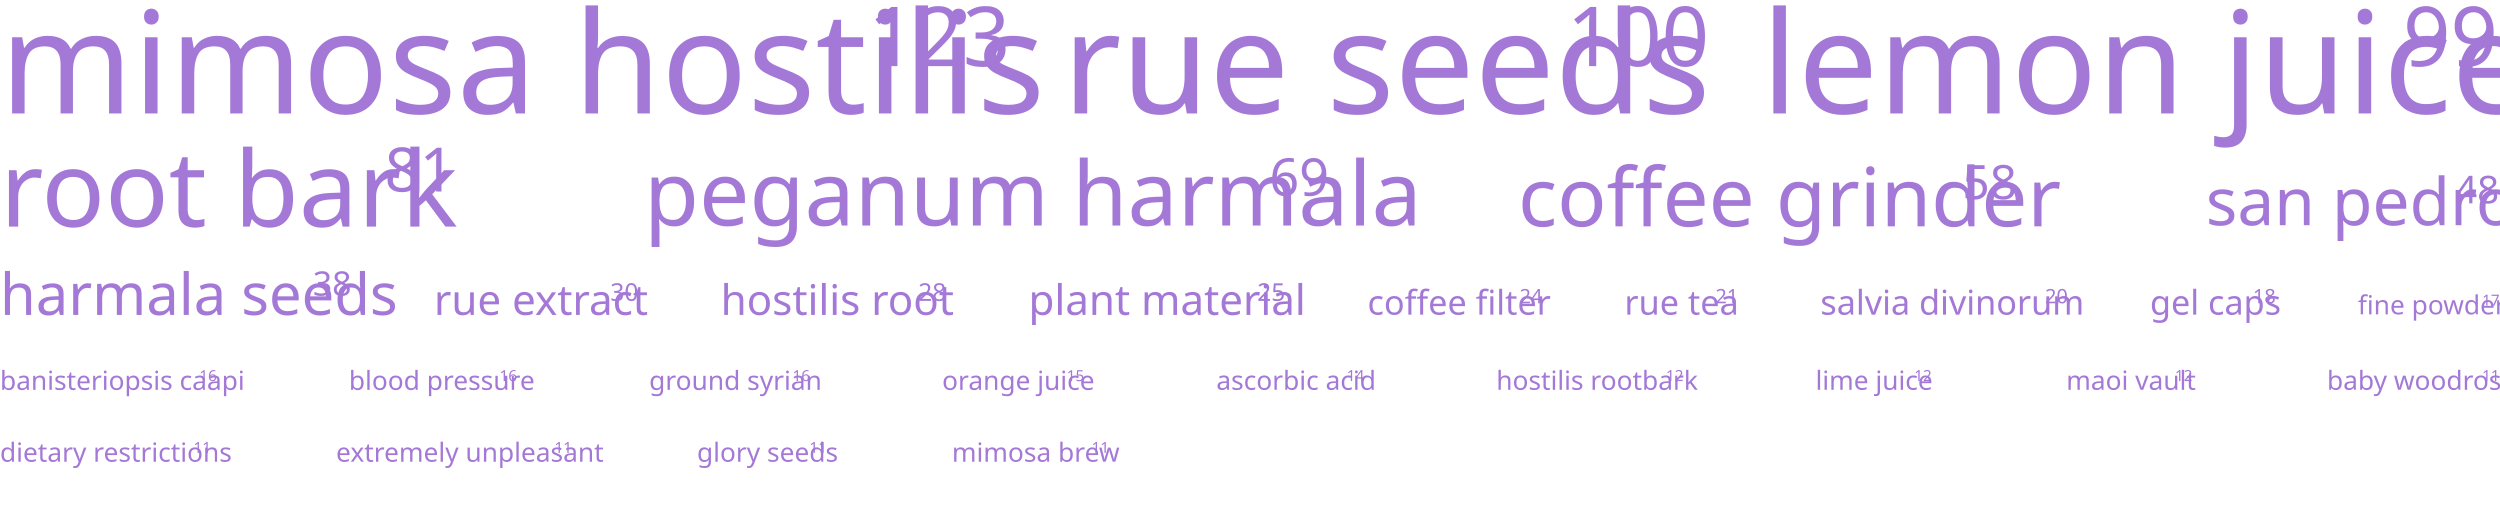
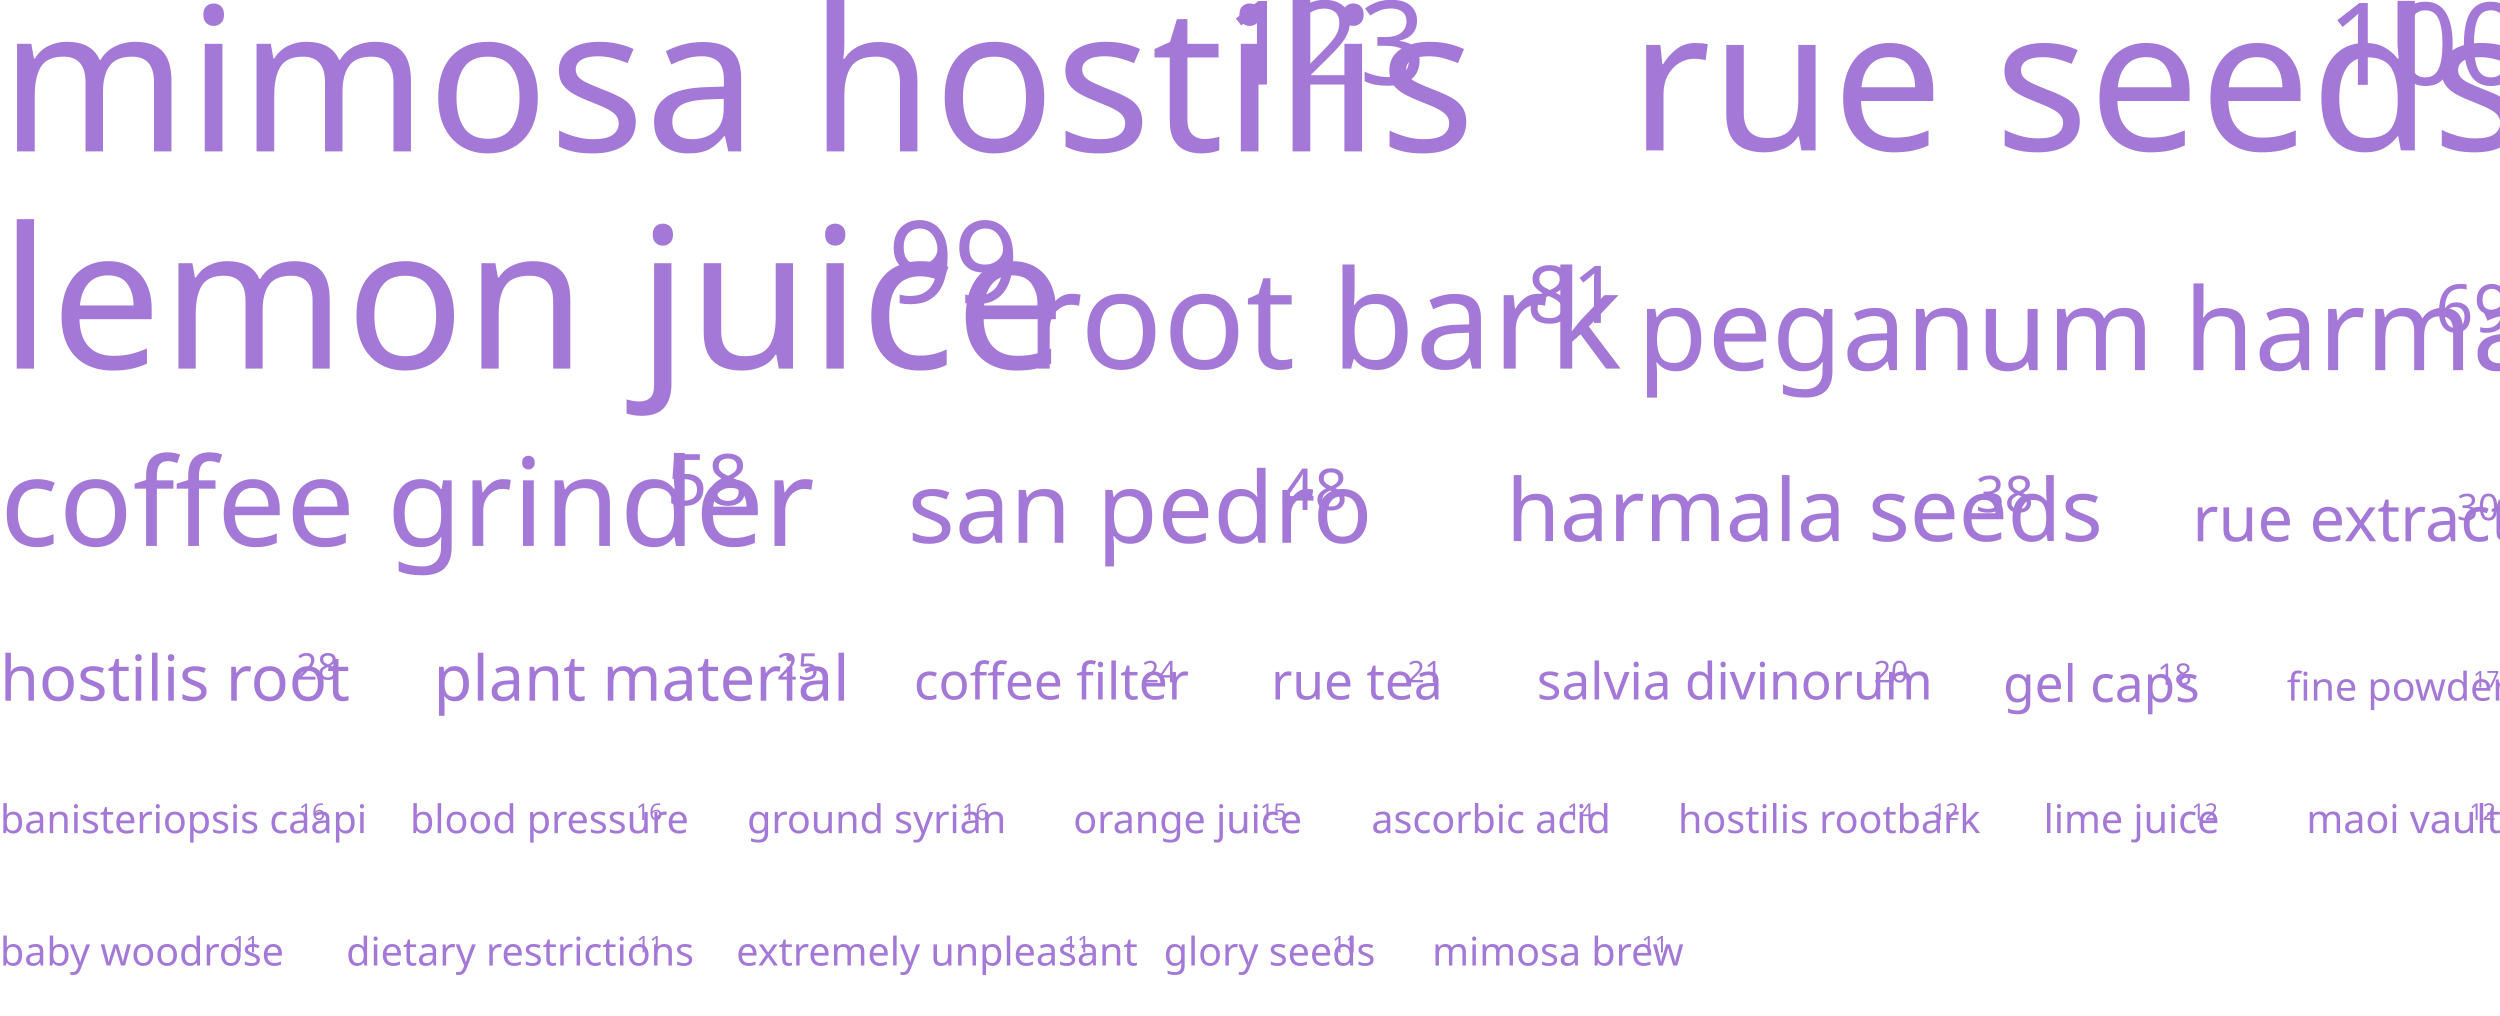
- <svg xmlns="http://www.w3.org/2000/svg" version="1.1" id="Layer_1" x="0px" y="0px" width="1140px" height="236px" viewBox="7.294 0 1140 236" enable-background="new 7.294 0 1140 236" xml:space="preserve">
+ <svg xmlns="http://www.w3.org/2000/svg" version="1.1" id="Layer_1" x="0px" y="0px" width="1140px" height="462.89px" viewBox="272 302.89 1140 462.89" enable-background="new 272 302.89 1140 462.89" xml:space="preserve">
  <g>
-     <text transform="matrix(1 0 0 1 7.2939 51.7485)" fill="#A478D6" font-family="'CrimsonText-Roman'" font-size="64.84">mimosa hostilis</text>
-     <text transform="matrix(0.583 0 0 0.583 403.1069 30.1567)" fill="#A478D6" font-family="'CrimsonText-Roman'" font-size="64.84">123 </text>
+     <text transform="matrix(1 0 0 1 272 371.9344)" fill="#A478D6" font-family="'CrimsonText-Roman'" font-size="91.54">mimosa hostilis</text>
+     <text transform="matrix(1 0 0 1 830.8037 341.452)" fill="#A478D6" font-family="'CrimsonText-Roman'" font-size="53.368">123 </text>
  </g>
  <g>
-     <text transform="matrix(1 0 0 1 491.835 51.7485)" fill="#A478D6" font-family="'CrimsonText-Roman'" font-size="64.84">rue seeds</text>
-     <text transform="matrix(0.583 0 0 0.583 721.75 30.1567)" fill="#A478D6" font-family="'CrimsonText-Roman'" font-size="64.84">100 </text>
+     <text transform="matrix(1 0 0 1 1015.044 371.4686)" fill="#A478D6" font-family="'CrimsonText-Roman'" font-size="89.709">rue seeds</text>
+     <text transform="matrix(1 0 0 1 1333.144 341.5956)" fill="#A478D6" font-family="'CrimsonText-Roman'" font-size="52.3">100 </text>
  </g>
  <g>
-     <text transform="matrix(1 0 0 1 810.4414 51.7485)" fill="#A478D6" font-family="'CrimsonText-Roman'" font-size="64.84">lemon juice</text>
-     <text transform="matrix(0.583 0 0 0.583 1103.106 30.1567)" fill="#A478D6" font-family="'CrimsonText-Roman'" font-size="64.84">99 </text>
+     <text transform="matrix(1 0 0 1 272 470.972)" fill="#A478D6" font-family="'CrimsonText-Roman'" font-size="89.709">lemon juice</text>
+     <text transform="matrix(1 0 0 1 676.916 441.099)" fill="#A478D6" font-family="'CrimsonText-Roman'" font-size="52.3">99 </text>
  </g>
  <g>
-     <text transform="matrix(1 0 0 1 7.2939 103.3354)" fill="#A478D6" font-family="'CrimsonText-Roman'" font-size="48">root bark</text>
-     <text transform="matrix(0.583 0 0 0.583 182.6533 87.3511)" fill="#A478D6" font-family="'CrimsonText-Roman'" font-size="48">81 </text>
+     <text transform="matrix(1 0 0 1 739.8555 470.975)" fill="#A478D6" font-family="'CrimsonText-Roman'" font-size="62.505">root bark</text>
+     <text transform="matrix(1 0 0 1 968.208 450.1605)" fill="#A478D6" font-family="'CrimsonText-Roman'" font-size="36.44">81 </text>
  </g>
  <g>
-     <text transform="matrix(1 0 0 1 300.9565 102.8291)" fill="#A478D6" font-family="'CrimsonText-Roman'" font-size="40.8">peganum harmala</text>
-     <text transform="matrix(0.583 0 0 0.583 586.1182 89.2432)" fill="#A478D6" font-family="'CrimsonText-Roman'" font-size="40.8">69 </text>
+     <text transform="matrix(1 0 0 1 1018.608 471.684)" fill="#A478D6" font-family="'CrimsonText-Roman'" font-size="52.067">peganum harmala</text>
+     <text transform="matrix(1 0 0 1 1382.517 454.3461)" fill="#A478D6" font-family="'CrimsonText-Roman'" font-size="30.355">69 </text>
  </g>
  <g>
-     <text transform="matrix(1 0 0 1 699.5146 103.208)" fill="#A478D6" font-family="'CrimsonText-Roman'" font-size="37.2">coffee grinder</text>
-     <text transform="matrix(0.583 0 0 0.583 902.1885 90.8203)" fill="#A478D6" font-family="'CrimsonText-Roman'" font-size="37.2">58 </text>
+     <text transform="matrix(1 0 0 1 272 551.8353)" fill="#A478D6" font-family="'CrimsonText-Roman'" font-size="55.8">coffee grinder</text>
+     <text transform="matrix(1 0 0 1 576.0107 533.2533)" fill="#A478D6" font-family="'CrimsonText-Roman'" font-size="32.531">58 </text>
  </g>
  <g>
-     <text transform="matrix(1 0 0 1 1013.152 102.7031)" fill="#A478D6" font-family="'CrimsonText-Roman'" font-size="30">san pedro</text>
-     <text transform="matrix(0.583 0 0 0.583 1126.883 92.7129)" fill="#A478D6" font-family="'CrimsonText-Roman'" font-size="30">48 </text>
+     <text transform="matrix(1 0 0 1 685.8789 550.4135)" fill="#A478D6" font-family="'CrimsonText-Roman'" font-size="45">san pedro</text>
+     <text transform="matrix(1 0 0 1 856.4746 535.4281)" fill="#A478D6" font-family="'CrimsonText-Roman'" font-size="26.235">48 </text>
  </g>
  <g>
-     <text transform="matrix(1 0 0 1 7.2939 143.5991)" fill="#A478D6" font-family="'CrimsonText-Roman'" font-size="26.4">harmala seeds</text>
-     <text transform="matrix(0.583 0 0 0.583 149.9673 134.8081)" fill="#A478D6" font-family="'CrimsonText-Roman'" font-size="26.4">38 </text>
+     <text transform="matrix(1 0 0 1 958.8994 549.6146)" fill="#A478D6" font-family="'CrimsonText-Roman'" font-size="39.6">harmala seeds</text>
+     <text transform="matrix(1 0 0 1 1172.91 536.4281)" fill="#A478D6" font-family="'CrimsonText-Roman'" font-size="23.087">38 </text>
  </g>
  <g>
-     <text transform="matrix(1 0 0 1 205.1904 143.5991)" fill="#A478D6" font-family="'CrimsonText-Roman'" font-size="19.2">rue extract</text>
-     <text transform="matrix(0.583 0 0 0.583 285.6094 137.2056)" fill="#A478D6" font-family="'CrimsonText-Roman'" font-size="19.2">30 </text>
+     <text transform="matrix(1 0 0 1 1271.728 549.6986)" fill="#A478D6" font-family="'CrimsonText-Roman'" font-size="28.8">rue extract</text>
+     <text transform="matrix(1 0 0 1 1392.356 540.1078)" fill="#A478D6" font-family="'CrimsonText-Roman'" font-size="16.79">30 </text>
  </g>
  <g>
-     <text transform="matrix(1 0 0 1 335.9219 143.5991)" fill="#A478D6" font-family="'CrimsonText-Roman'" font-size="19.2">hostilis root</text>
-     <text transform="matrix(0.583 0 0 0.583 425.9971 137.2056)" fill="#A478D6" font-family="'CrimsonText-Roman'" font-size="19.2">28 </text>
+     <text transform="matrix(1 0 0 1 272 622.39)" fill="#A478D6" font-family="'CrimsonText-Roman'" font-size="28.8">hostilis root</text>
+     <text transform="matrix(1 0 0 1 407.1133 612.8002)" fill="#A478D6" font-family="'CrimsonText-Roman'" font-size="16.79">28 </text>
  </g>
  <g>
-     <text transform="matrix(1 0 0 1 476.2988 143.5991)" fill="#A478D6" font-family="'CrimsonText-Roman'" font-size="19.2">plant material</text>
-     <text transform="matrix(0.583 0 0 0.583 580.5674 137.2056)" fill="#A478D6" font-family="'CrimsonText-Roman'" font-size="19.2">25 </text>
+     <text transform="matrix(1 0 0 1 469.7227 622.39)" fill="#A478D6" font-family="'CrimsonText-Roman'" font-size="28.8">plant material</text>
+     <text transform="matrix(1 0 0 1 626.1255 612.8002)" fill="#A478D6" font-family="'CrimsonText-Roman'" font-size="16.79">25 </text>
  </g>
  <g>
-     <text transform="matrix(1 0 0 1 630.8818 143.4976)" fill="#A478D6" font-family="'CrimsonText-Roman'" font-size="15.6">coffee filter</text>
-     <text transform="matrix(0.583 0 0 0.583 700.2129 138.3032)" fill="#A478D6" font-family="'CrimsonText-Roman'" font-size="15.6">24 </text>
+     <text transform="matrix(1 0 0 1 688.7515 621.8314)" fill="#A478D6" font-family="'CrimsonText-Roman'" font-size="23.4">coffee filter</text>
+     <text transform="matrix(1 0 0 1 792.7485 614.0385)" fill="#A478D6" font-family="'CrimsonText-Roman'" font-size="13.642">24 </text>
  </g>
  <g>
-     <text transform="matrix(1 0 0 1 748.043 143.4976)" fill="#A478D6" font-family="'CrimsonText-Roman'" font-size="15.6">rue tea</text>
-     <text transform="matrix(0.583 0 0 0.583 789.5264 138.3032)" fill="#A478D6" font-family="'CrimsonText-Roman'" font-size="15.6">21 </text>
+     <text transform="matrix(1 0 0 1 851.6504 621.8314)" fill="#A478D6" font-family="'CrimsonText-Roman'" font-size="23.4">rue tea</text>
+     <text transform="matrix(1 0 0 1 913.875 614.0385)" fill="#A478D6" font-family="'CrimsonText-Roman'" font-size="13.642">21 </text>
  </g>
  <g>
-     <text transform="matrix(1 0 0 1 837.375 143.4976)" fill="#A478D6" font-family="'CrimsonText-Roman'" font-size="15.6">salvia divinorum</text>
-     <text transform="matrix(0.583 0 0 0.583 939.8262 138.3032)" fill="#A478D6" font-family="'CrimsonText-Roman'" font-size="15.6">20 </text>
+     <text transform="matrix(1 0 0 1 972.8047 621.8314)" fill="#A478D6" font-family="'CrimsonText-Roman'" font-size="23.4">salvia divinorum</text>
+     <text transform="matrix(1 0 0 1 1126.482 614.0385)" fill="#A478D6" font-family="'CrimsonText-Roman'" font-size="13.642">20 </text>
  </g>
  <g>
-     <text transform="matrix(1 0 0 1 987.6738 143.4976)" fill="#A478D6" font-family="'CrimsonText-Roman'" font-size="15.6">gel caps</text>
-     <text transform="matrix(0.583 0 0 0.583 1034.626 138.3032)" fill="#A478D6" font-family="'CrimsonText-Roman'" font-size="15.6">18 </text>
+     <text transform="matrix(1 0 0 1 1185.411 622.9857)" fill="#A478D6" font-family="'CrimsonText-Roman'" font-size="23.4">gel caps</text>
+     <text transform="matrix(1 0 0 1 1255.841 615.1927)" fill="#A478D6" font-family="'CrimsonText-Roman'" font-size="13.642">18 </text>
  </g>
  <g>
-     <text transform="matrix(1 0 0 1 1082.475 143.3452)" fill="#A478D6" font-family="'CrimsonText-Roman'" font-size="12">fine powder</text>
-     <text transform="matrix(0.583 0 0 0.583 1139.123 139.3491)" fill="#A478D6" font-family="'CrimsonText-Roman'" font-size="12">17 </text>
+     <text transform="matrix(1 0 0 1 1314.77 622.3734)" fill="#A478D6" font-family="'CrimsonText-Roman'" font-size="18">fine powder</text>
+     <text transform="matrix(1 0 0 1 1399.743 616.3802)" fill="#A478D6" font-family="'CrimsonText-Roman'" font-size="10.494">17 </text>
  </g>
  <g>
-     <text transform="matrix(1 0 0 1 7.2939 177.7944)" fill="#A478D6" font-family="'CrimsonText-Roman'" font-size="12">banisteriopsis caapi</text>
-     <text transform="matrix(0.583 0 0 0.583 98.1611 173.7983)" fill="#A478D6" font-family="'CrimsonText-Roman'" font-size="12">16 </text>
+     <text transform="matrix(1 0 0 1 272 682.8011)" fill="#A478D6" font-family="'CrimsonText-Roman'" font-size="18">banisteriopsis caapi</text>
+     <text transform="matrix(1 0 0 1 408.3013 676.807)" fill="#A478D6" font-family="'CrimsonText-Roman'" font-size="10.494">16 </text>
  </g>
  <g>
-     <text transform="matrix(1 0 0 1 166.3843 177.7944)" fill="#A478D6" font-family="'CrimsonText-Roman'" font-size="12">blood pressure</text>
-     <text transform="matrix(0.583 0 0 0.583 235.0796 173.7983)" fill="#A478D6" font-family="'CrimsonText-Roman'" font-size="12">16 </text>
+     <text transform="matrix(1 0 0 1 458.979 682.8011)" fill="#A478D6" font-family="'CrimsonText-Roman'" font-size="18">blood pressure</text>
+     <text transform="matrix(1 0 0 1 562.0234 676.807)" fill="#A478D6" font-family="'CrimsonText-Roman'" font-size="10.494">16 </text>
  </g>
  <g>
-     <text transform="matrix(1 0 0 1 303.3027 177.7944)" fill="#A478D6" font-family="'CrimsonText-Roman'" font-size="12">ground syrian</text>
-     <text transform="matrix(0.583 0 0 0.583 368.6699 173.7983)" fill="#A478D6" font-family="'CrimsonText-Roman'" font-size="12">16 </text>
+     <text transform="matrix(1 0 0 1 612.7007 682.8011)" fill="#A478D6" font-family="'CrimsonText-Roman'" font-size="18">ground syrian</text>
+     <text transform="matrix(1 0 0 1 710.7515 676.807)" fill="#A478D6" font-family="'CrimsonText-Roman'" font-size="10.494">16 </text>
  </g>
  <g>
-     <text transform="matrix(1 0 0 1 436.8936 177.7944)" fill="#A478D6" font-family="'CrimsonText-Roman'" font-size="12">orange juice</text>
-     <text transform="matrix(0.583 0 0 0.583 493.7061 173.7983)" fill="#A478D6" font-family="'CrimsonText-Roman'" font-size="12">15 </text>
+     <text transform="matrix(1 0 0 1 761.4292 682.8011)" fill="#A478D6" font-family="'CrimsonText-Roman'" font-size="18">orange juice</text>
+     <text transform="matrix(1 0 0 1 846.6475 676.807)" fill="#A478D6" font-family="'CrimsonText-Roman'" font-size="10.494">15 </text>
  </g>
  <g>
-     <text transform="matrix(1 0 0 1 561.936 177.7485)" fill="#A478D6" font-family="'CrimsonText-Roman'" font-size="12">ascorbic acid</text>
-     <text transform="matrix(0.583 0 0 0.583 621.3857 173.7524)" fill="#A478D6" font-family="'CrimsonText-Roman'" font-size="12">14 </text>
+     <text transform="matrix(1 0 0 1 897.3359 682.7552)" fill="#A478D6" font-family="'CrimsonText-Roman'" font-size="18">ascorbic acid</text>
+     <text transform="matrix(1 0 0 1 986.5098 676.7601)" fill="#A478D6" font-family="'CrimsonText-Roman'" font-size="10.494">14 </text>
  </g>
  <g>
-     <text transform="matrix(1 0 0 1 689.5947 177.7485)" fill="#A478D6" font-family="'CrimsonText-Roman'" font-size="12">hostilis rootbark</text>
-     <text transform="matrix(0.583 0 0 0.583 766.9619 173.7524)" fill="#A478D6" font-family="'CrimsonText-Roman'" font-size="12">12 </text>
+     <text transform="matrix(1 0 0 1 1037.168 682.7552)" fill="#A478D6" font-family="'CrimsonText-Roman'" font-size="18">hostilis rootbark</text>
+     <text transform="matrix(1 0 0 1 1153.219 676.7601)" fill="#A478D6" font-family="'CrimsonText-Roman'" font-size="10.494">12 </text>
  </g>
  <g>
-     <text transform="matrix(1 0 0 1 835.1855 177.7485)" fill="#A478D6" font-family="'CrimsonText-Roman'" font-size="12">lime juice</text>
-     <text transform="matrix(0.583 0 0 0.583 880.1621 173.7524)" fill="#A478D6" font-family="'CrimsonText-Roman'" font-size="12">12</text>
-     <text transform="matrix(1 0 0 1 886.7754 177.7485)" fill="#A478D6" font-family="'CrimsonText-Roman'" font-size="12"> </text>
+     <text transform="matrix(1 0 0 1 1203.896 682.7552)" fill="#A478D6" font-family="'CrimsonText-Roman'" font-size="18">lime juice</text>
+     <text transform="matrix(1 0 0 1 1271.361 676.7601)" fill="#A478D6" font-family="'CrimsonText-Roman'" font-size="10.494">12</text>
+     <text transform="matrix(1 0 0 1 1281.28 682.7552)" fill="#A478D6" font-family="'CrimsonText-Roman'" font-size="18"> </text>
  </g>
  <g>
-     <text transform="matrix(1 0 0 1 949.5039 177.7485)" fill="#A478D6" font-family="'CrimsonText-Roman'" font-size="12">maoi vault</text>
-     <text transform="matrix(0.583 0 0 0.583 999.0625 173.7524)" fill="#A478D6" font-family="'CrimsonText-Roman'" font-size="12">12</text>
-     <text transform="matrix(1 0 0 1 1005.676 177.7485)" fill="#A478D6" font-family="'CrimsonText-Roman'" font-size="12"> </text>
+     <text transform="matrix(1 0 0 1 1323.717 682.7552)" fill="#A478D6" font-family="'CrimsonText-Roman'" font-size="18">maoi vault</text>
+     <text transform="matrix(1 0 0 1 1398.055 676.7601)" fill="#A478D6" font-family="'CrimsonText-Roman'" font-size="10.494">12</text>
+     <text transform="matrix(1 0 0 1 1407.975 682.7552)" fill="#A478D6" font-family="'CrimsonText-Roman'" font-size="18"> </text>
  </g>
  <g>
-     <text transform="matrix(1 0 0 1 1068.405 177.7485)" fill="#A478D6" font-family="'CrimsonText-Roman'" font-size="12">baby woodrose</text>
-     <text transform="matrix(0.583 0 0 0.583 1139.116 173.7524)" fill="#A478D6" font-family="'CrimsonText-Roman'" font-size="12">11 </text>
+     <text transform="matrix(1 0 0 1 272 743.1703)" fill="#A478D6" font-family="'CrimsonText-Roman'" font-size="18">baby woodrose</text>
+     <text transform="matrix(1 0 0 1 378.0654 737.1752)" fill="#A478D6" font-family="'CrimsonText-Roman'" font-size="10.494">11 </text>
  </g>
  <g>
-     <text transform="matrix(1 0 0 1 7.2939 210.5405)" fill="#A478D6" font-family="'CrimsonText-Roman'" font-size="12">dietary restrictions</text>
-     <text transform="matrix(0.583 0 0 0.583 95.5127 206.5444)" fill="#A478D6" font-family="'CrimsonText-Roman'" font-size="12">11 </text>
+     <text transform="matrix(1 0 0 1 429.8647 743.1732)" fill="#A478D6" font-family="'CrimsonText-Roman'" font-size="18">dietary restrictions</text>
+     <text transform="matrix(1 0 0 1 562.1943 737.1791)" fill="#A478D6" font-family="'CrimsonText-Roman'" font-size="10.494">11 </text>
  </g>
  <g>
-     <text transform="matrix(1 0 0 1 160.5186 210.5405)" fill="#A478D6" font-family="'CrimsonText-Roman'" font-size="12">extremely unpleasant</text>
-     <text transform="matrix(0.583 0 0 0.583 260.1162 206.5444)" fill="#A478D6" font-family="'CrimsonText-Roman'" font-size="12">11 </text>
+     <text transform="matrix(1 0 0 1 607.7256 743.1732)" fill="#A478D6" font-family="'CrimsonText-Roman'" font-size="18">extremely unpleasant</text>
+     <text transform="matrix(1 0 0 1 757.1216 737.1791)" fill="#A478D6" font-family="'CrimsonText-Roman'" font-size="10.494">11 </text>
  </g>
  <g>
-     <text transform="matrix(1 0 0 1 325.1221 210.5405)" fill="#A478D6" font-family="'CrimsonText-Roman'" font-size="12">glory seeds</text>
-     <text transform="matrix(0.583 0 0 0.583 376.3682 206.5444)" fill="#A478D6" font-family="'CrimsonText-Roman'" font-size="12">11 </text>
+     <text transform="matrix(1 0 0 1 802.6528 743.1732)" fill="#A478D6" font-family="'CrimsonText-Roman'" font-size="18">glory seeds</text>
+     <text transform="matrix(1 0 0 1 879.5234 737.1791)" fill="#A478D6" font-family="'CrimsonText-Roman'" font-size="10.494">11 </text>
  </g>
  <g>
-     <text transform="matrix(1 0 0 1 441.374 210.5405)" fill="#A478D6" font-family="'CrimsonText-Roman'" font-size="12">mimosa brew</text>
-     <text transform="matrix(0.583 0 0 0.583 505.042 206.5444)" fill="#A478D6" font-family="'CrimsonText-Roman'" font-size="12">11 </text>
+     <text transform="matrix(1 0 0 1 925.0547 743.1732)" fill="#A478D6" font-family="'CrimsonText-Roman'" font-size="18">mimosa brew</text>
+     <text transform="matrix(1 0 0 1 1020.557 737.1791)" fill="#A478D6" font-family="'CrimsonText-Roman'" font-size="10.494">11 </text>
  </g>
</svg>
